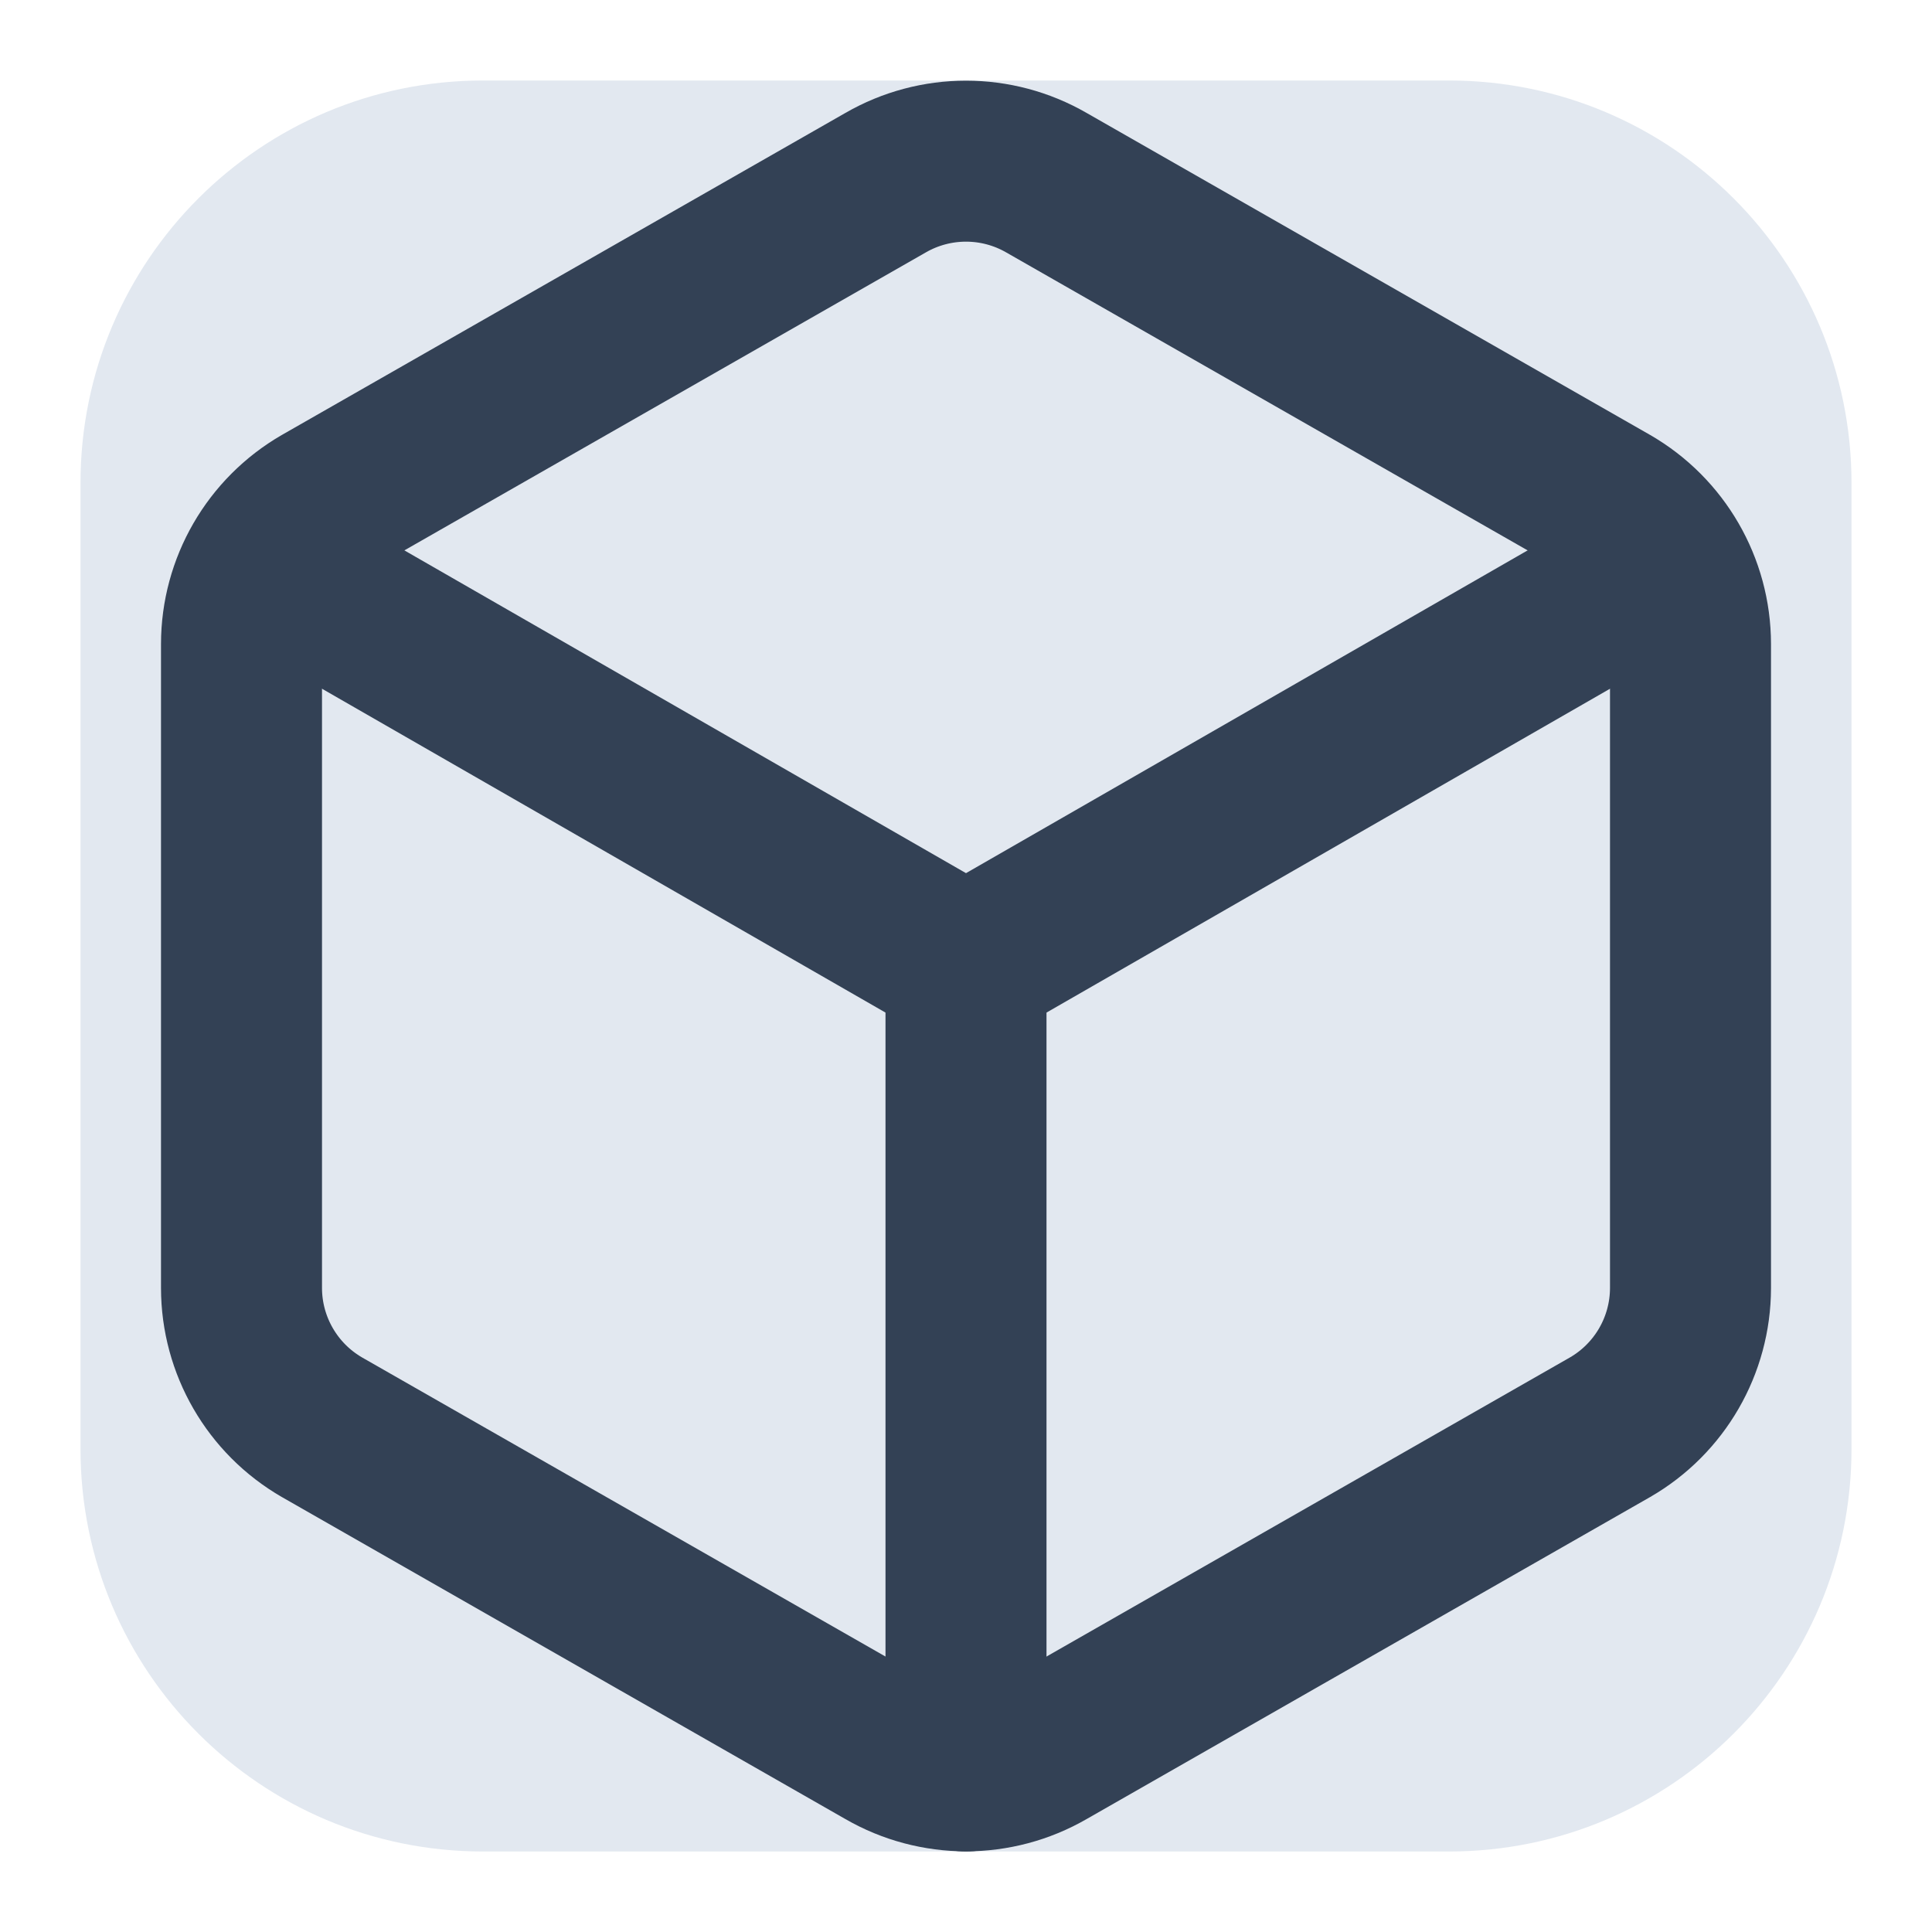
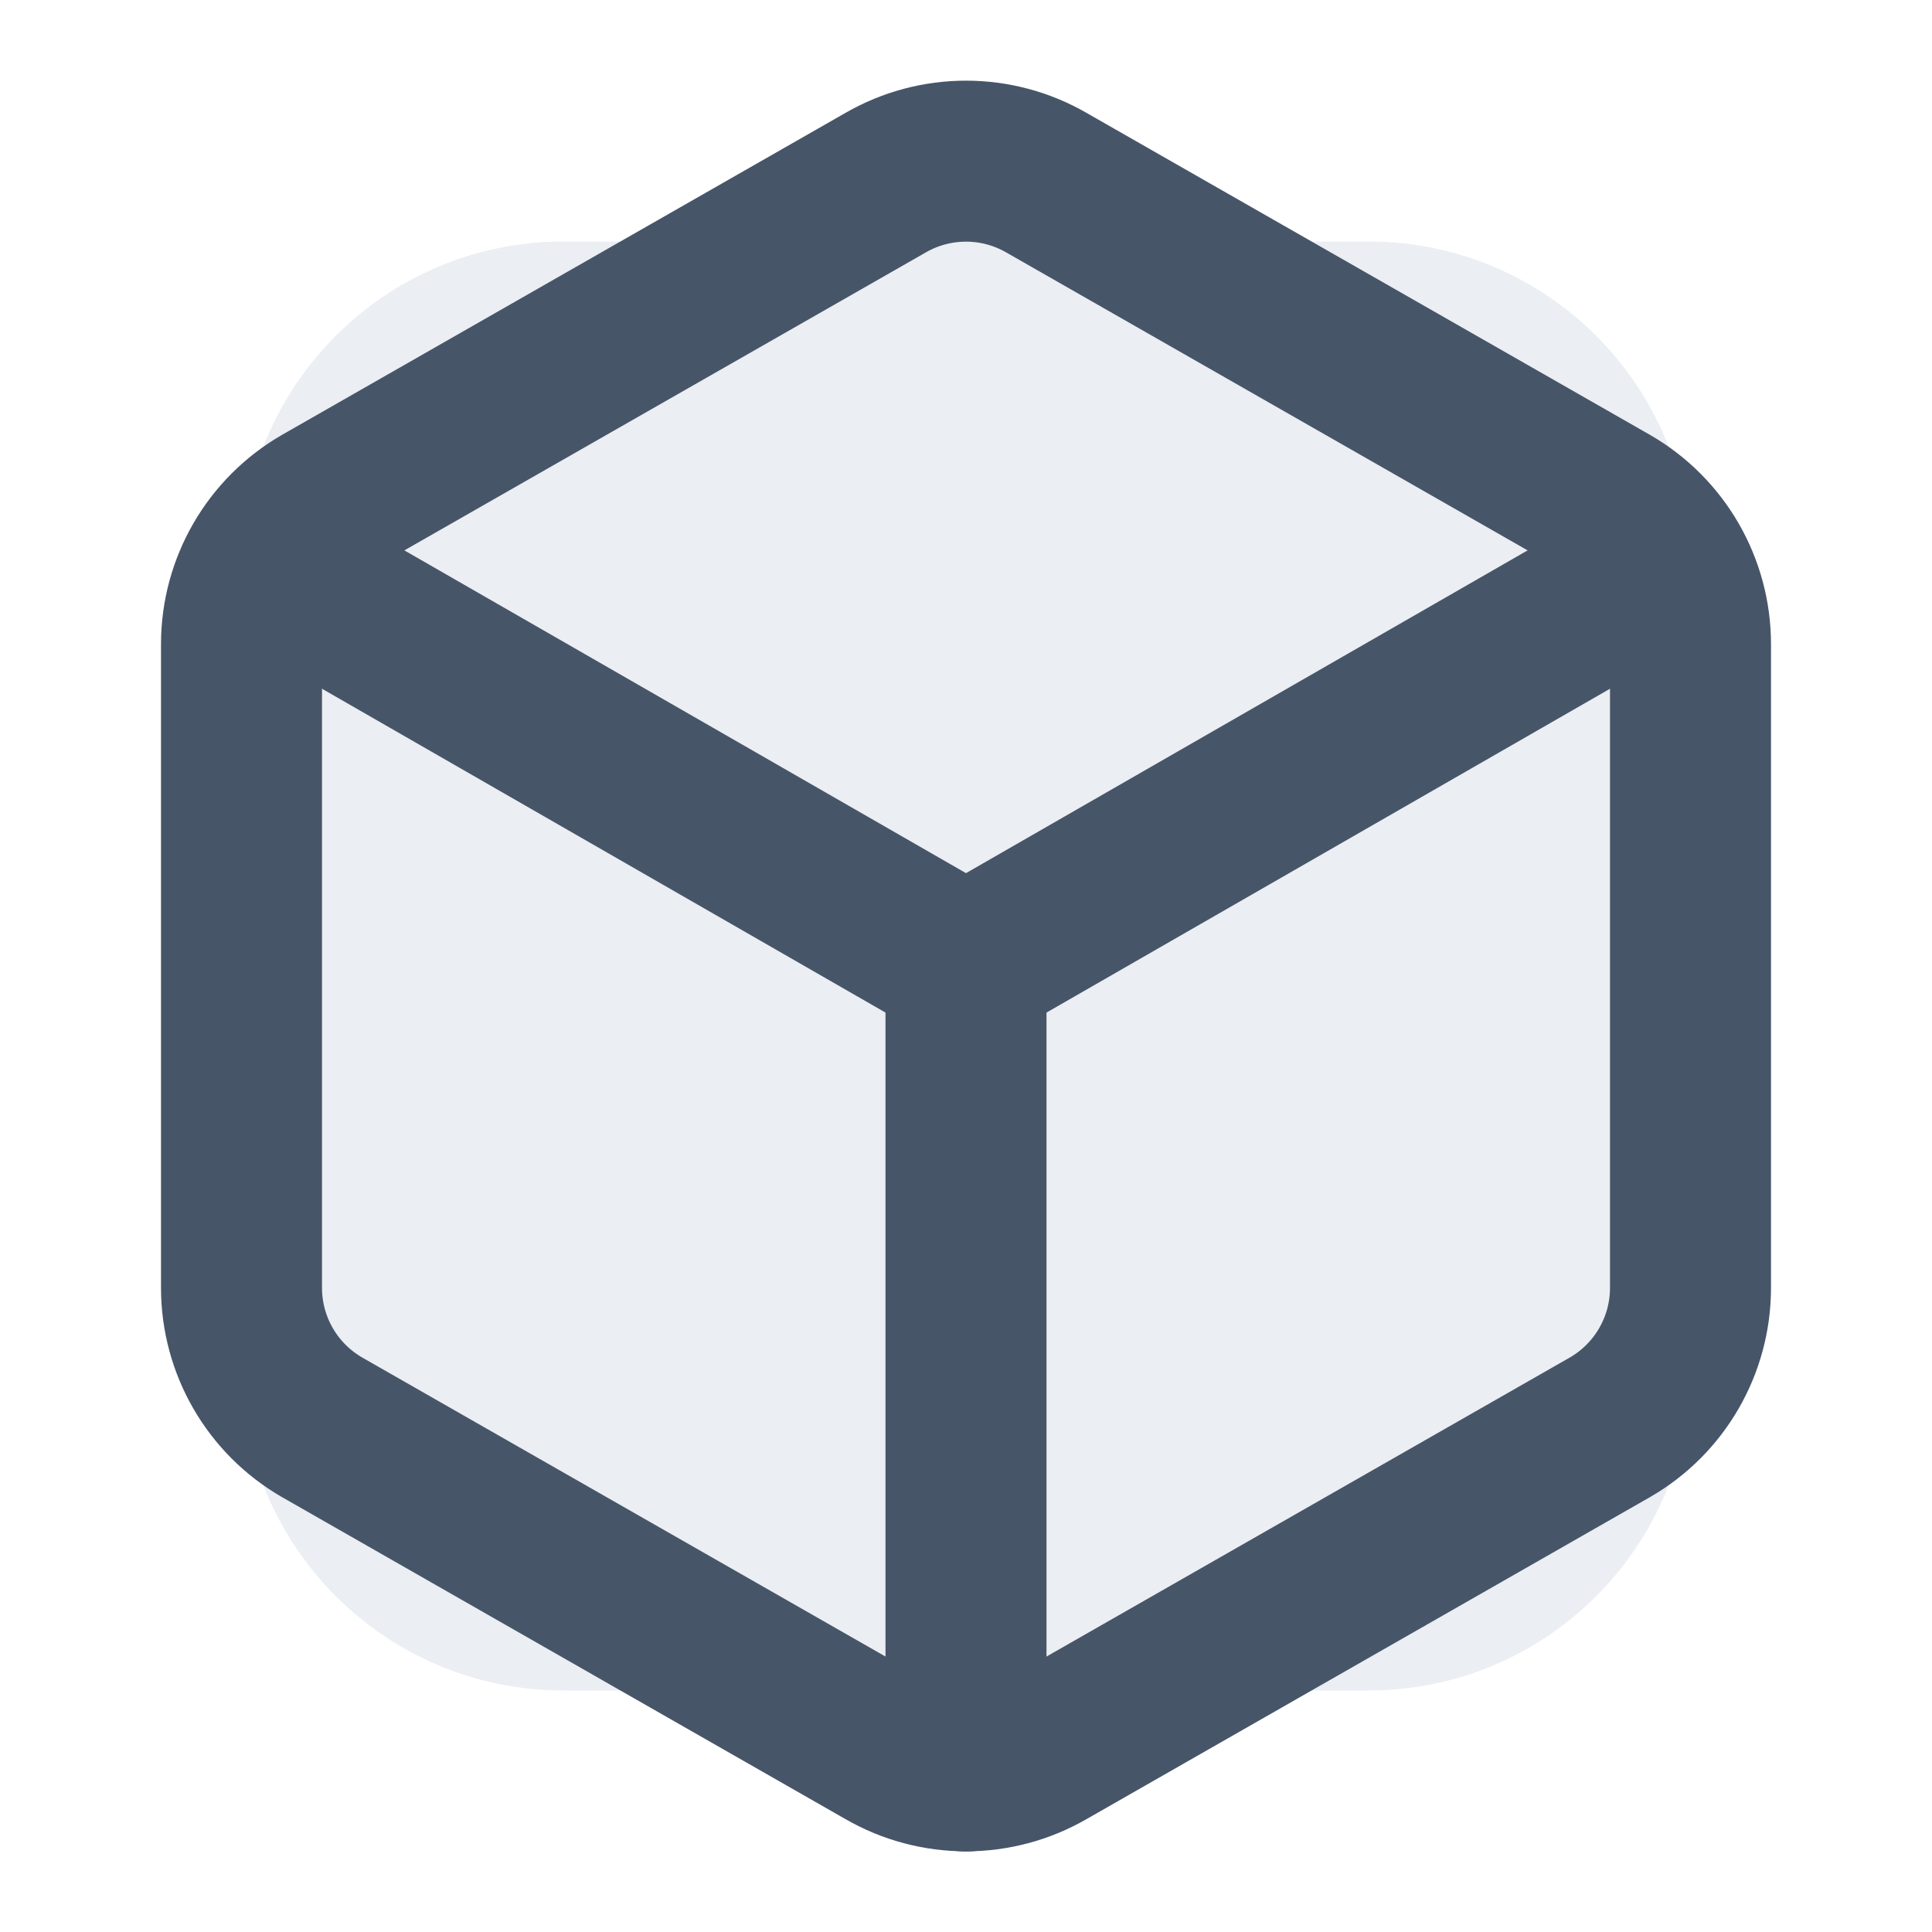
<svg xmlns="http://www.w3.org/2000/svg" viewBox="0 0 24 24" role="img" aria-label="Network element">
-   <rect x="1" y="1" width="22" height="22" rx="5" fill="#e2e8f0" />
-   <g fill="none" stroke="#334155" stroke-width="2" stroke-linecap="round" stroke-linejoin="round">
+   <rect x="3" y="3" width="18" height="18" rx="4" fill="#94a3b8" fill-opacity="0.18" />
+   <g fill="none" stroke="#475569" stroke-width="2" stroke-linecap="round" stroke-linejoin="round">
    <path d="M21 8a2 2 0 0 0-1-1.73l-7-4a2 2 0 0 0-2 0l-7 4A2 2 0 0 0 3 8v8a2 2 0 0 0 1 1.73l7 4a2 2 0 0 0 2 0l7-4A2 2 0 0 0 21 16Z" />
    <path d="m3.3 7 8.7 5 8.7-5" />
    <path d="M12 22V12" />
  </g>
</svg>
